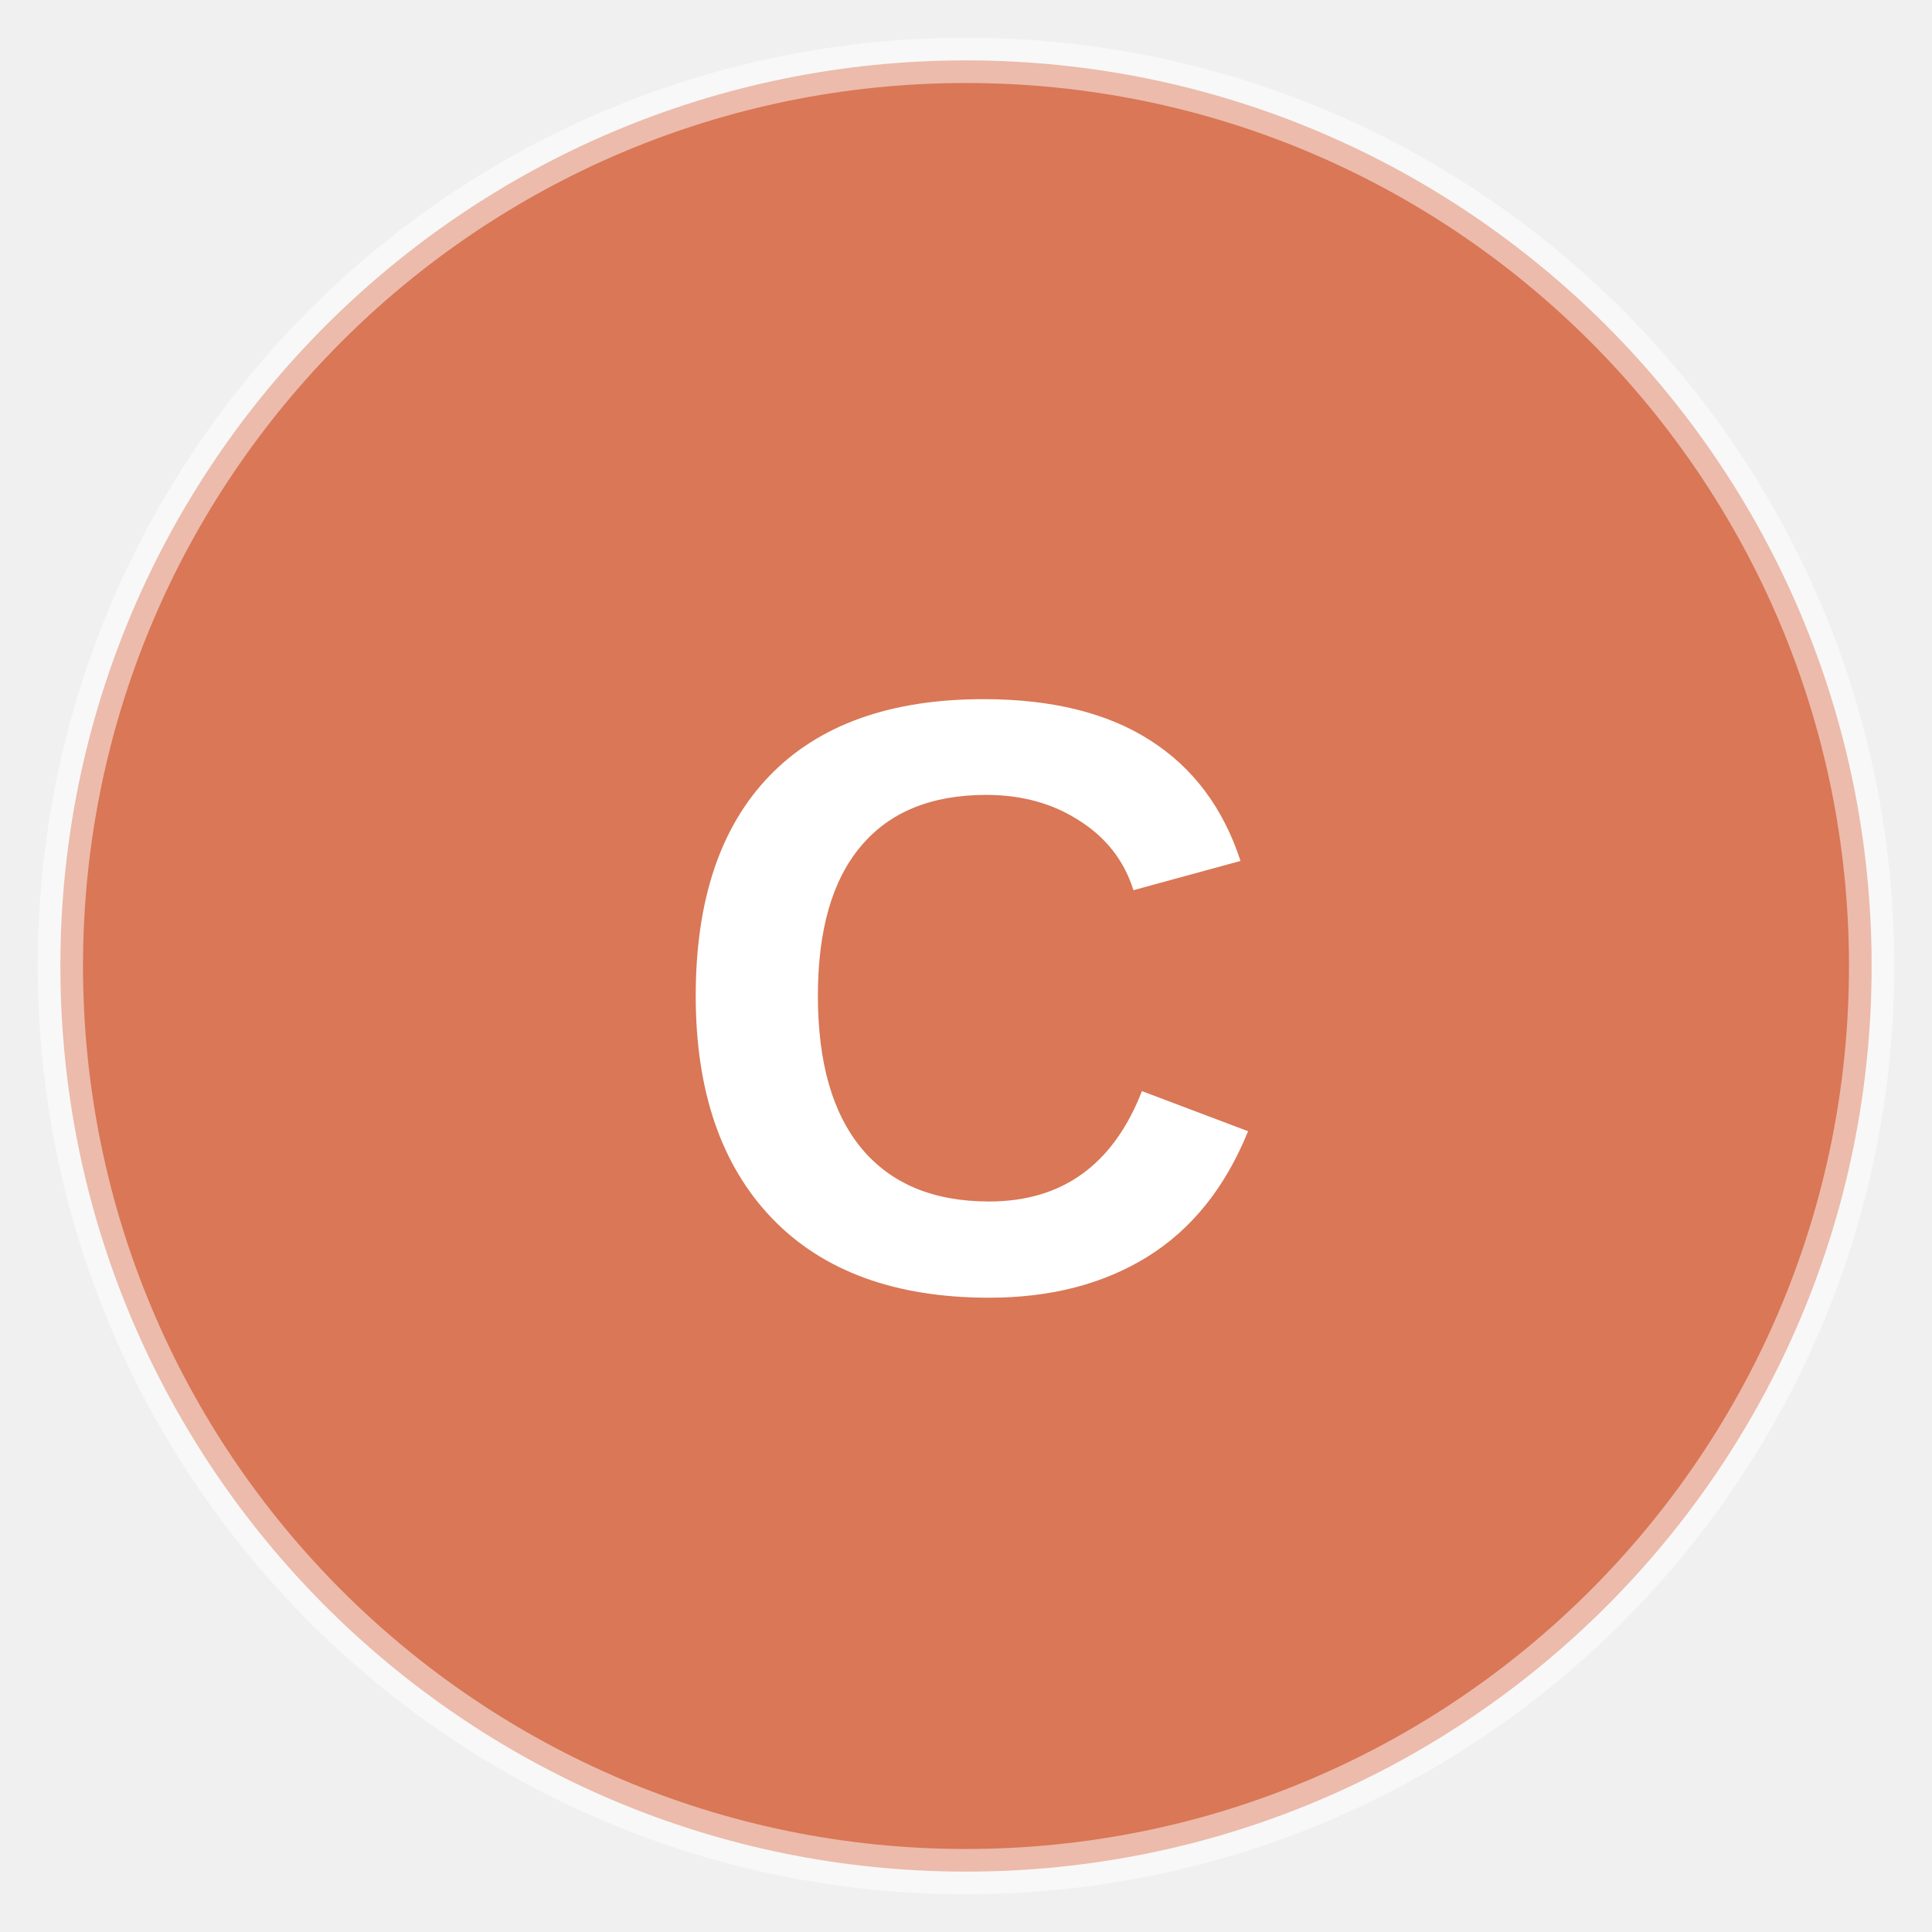
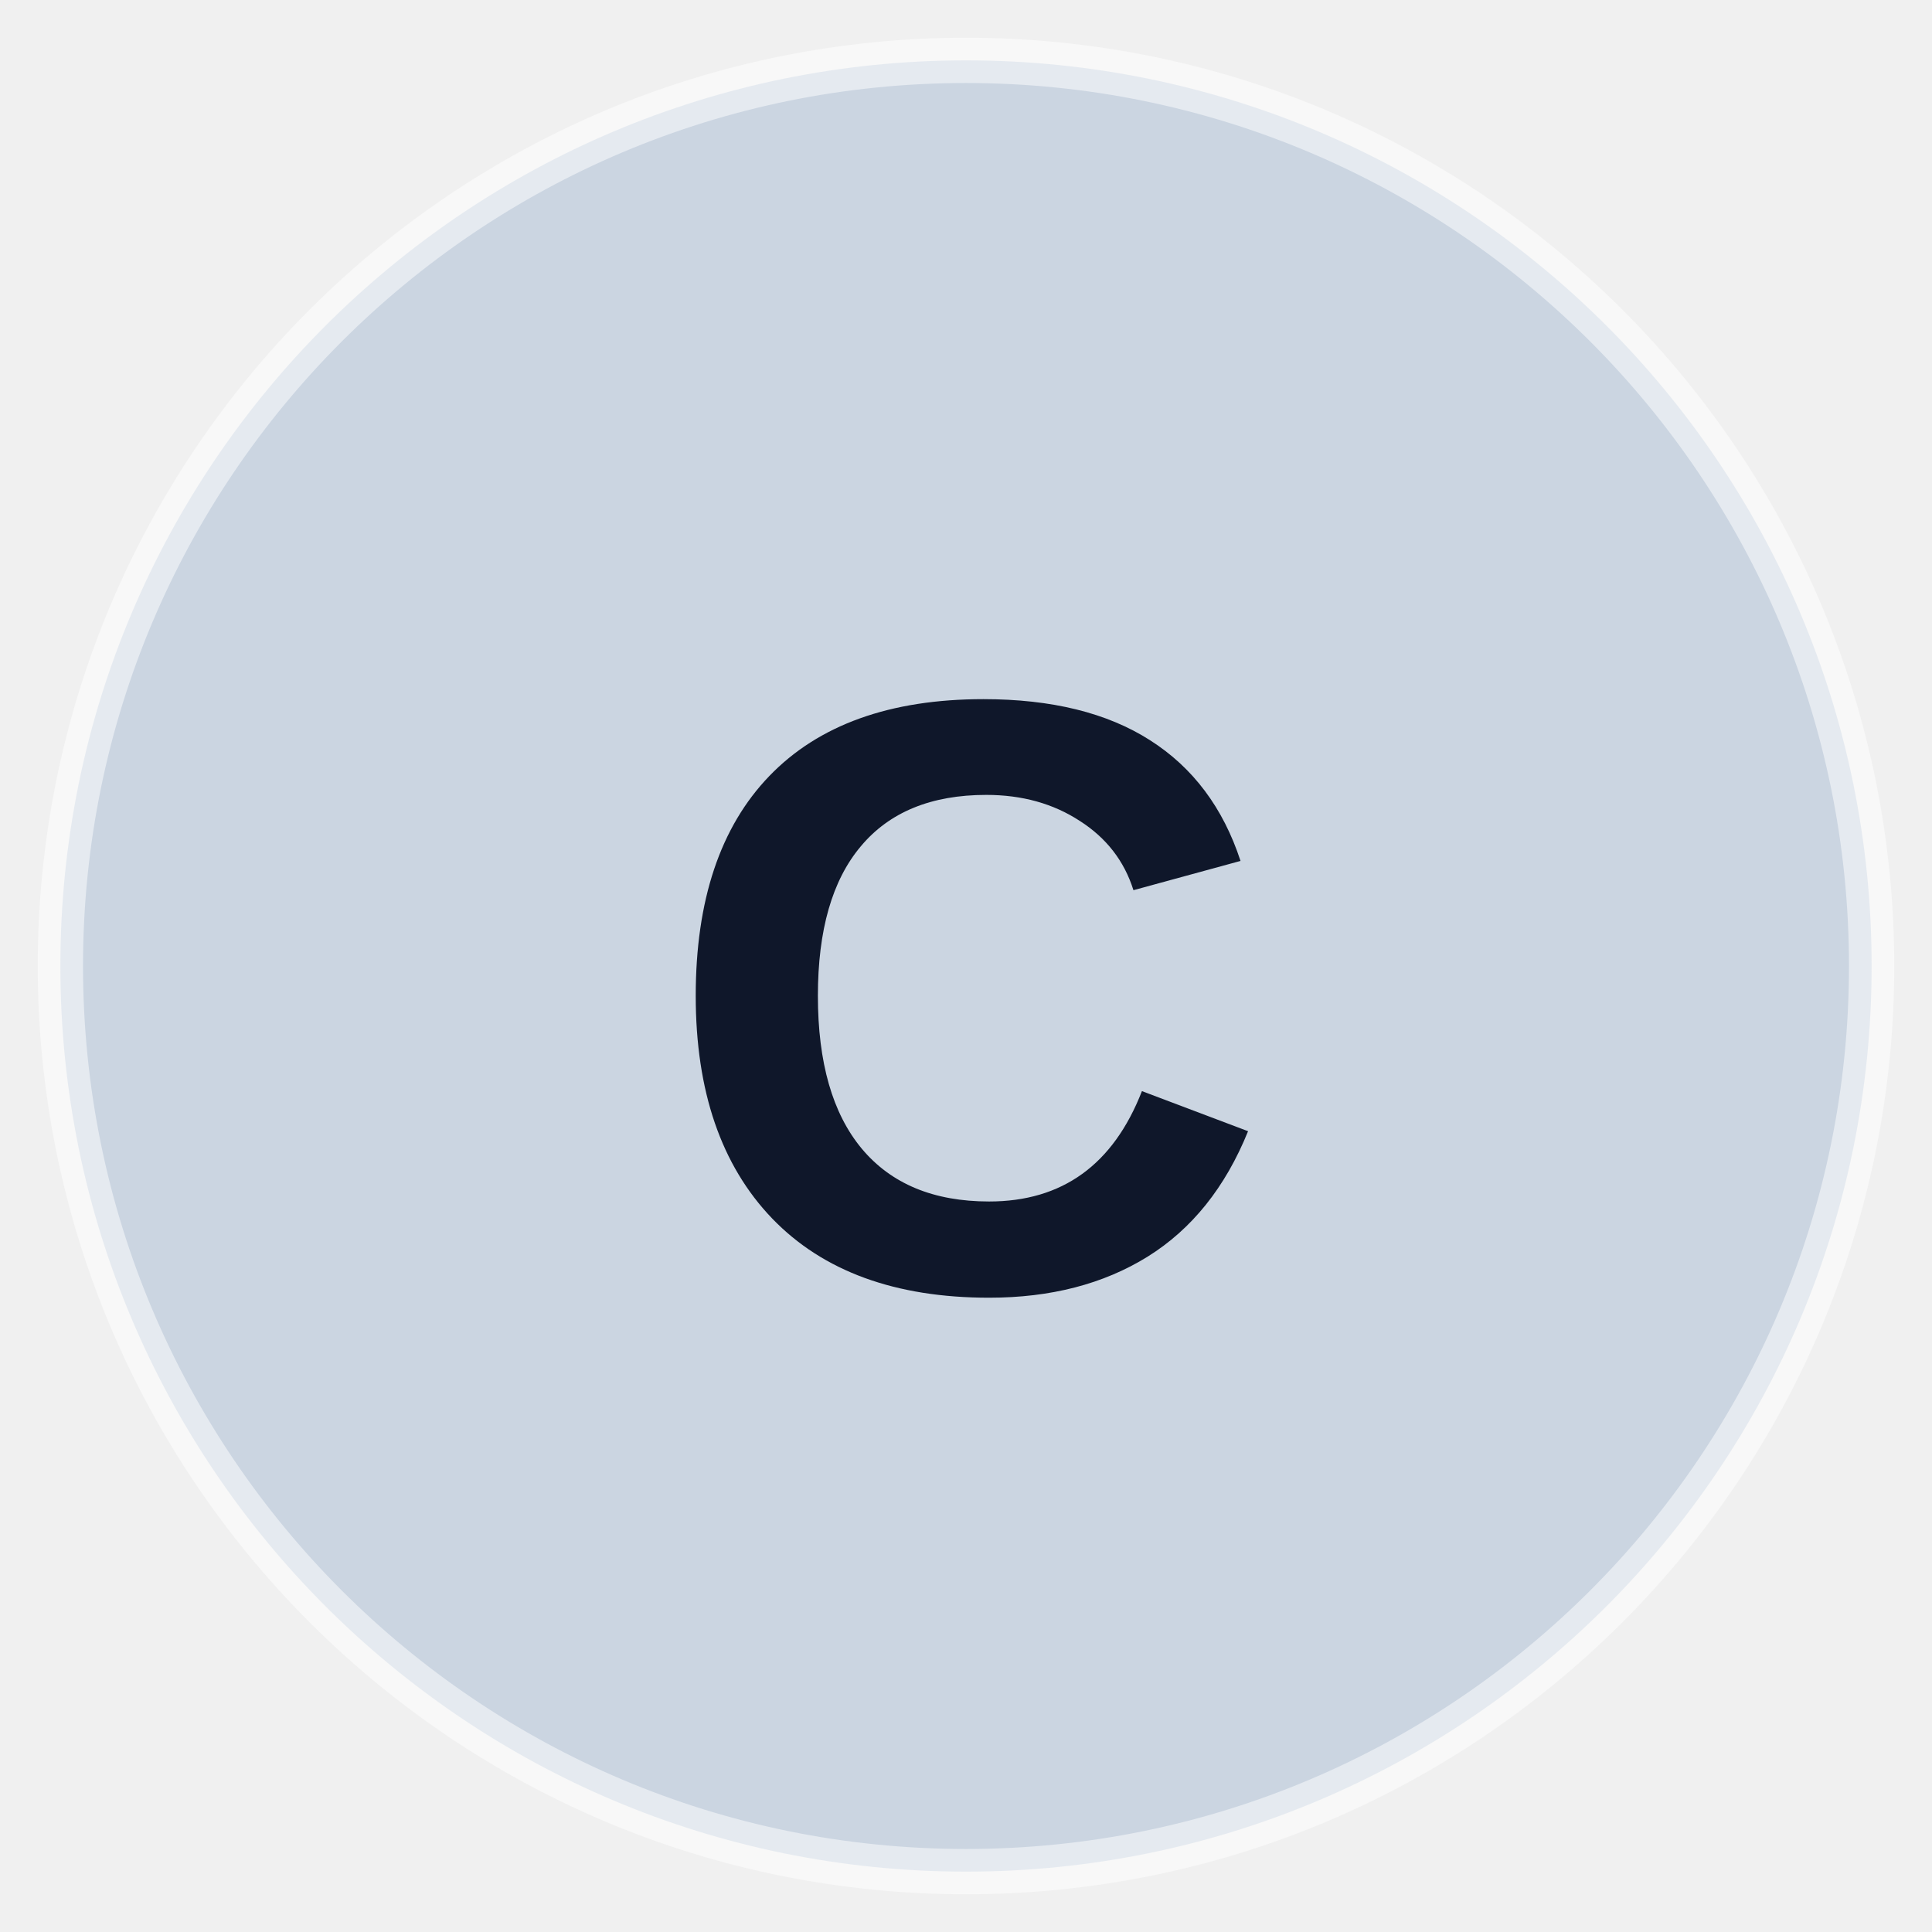
<svg xmlns="http://www.w3.org/2000/svg" viewBox="0 0 64 64" width="64" height="64" role="img" aria-label="Claude">
-   <circle cx="32" cy="32" r="30" fill="#D97757" />
+   <circle cx="32" cy="32" r="30" fill="#CBD5E1" />
  <circle cx="32" cy="32" r="30" fill="none" stroke="#ffffff" stroke-opacity=".5" stroke-width="1.5" />
-   <text x="32" y="33" text-anchor="middle" dominant-baseline="central" fill="#ffffff" font-family="Arial, Helvetica, sans-serif" font-size="28" font-weight="700">C</text>
+   <text x="32" y="33" text-anchor="middle" dominant-baseline="central" fill="#0F172A" font-family="Arial, Helvetica, sans-serif" font-size="28" font-weight="700">C</text>
</svg>
